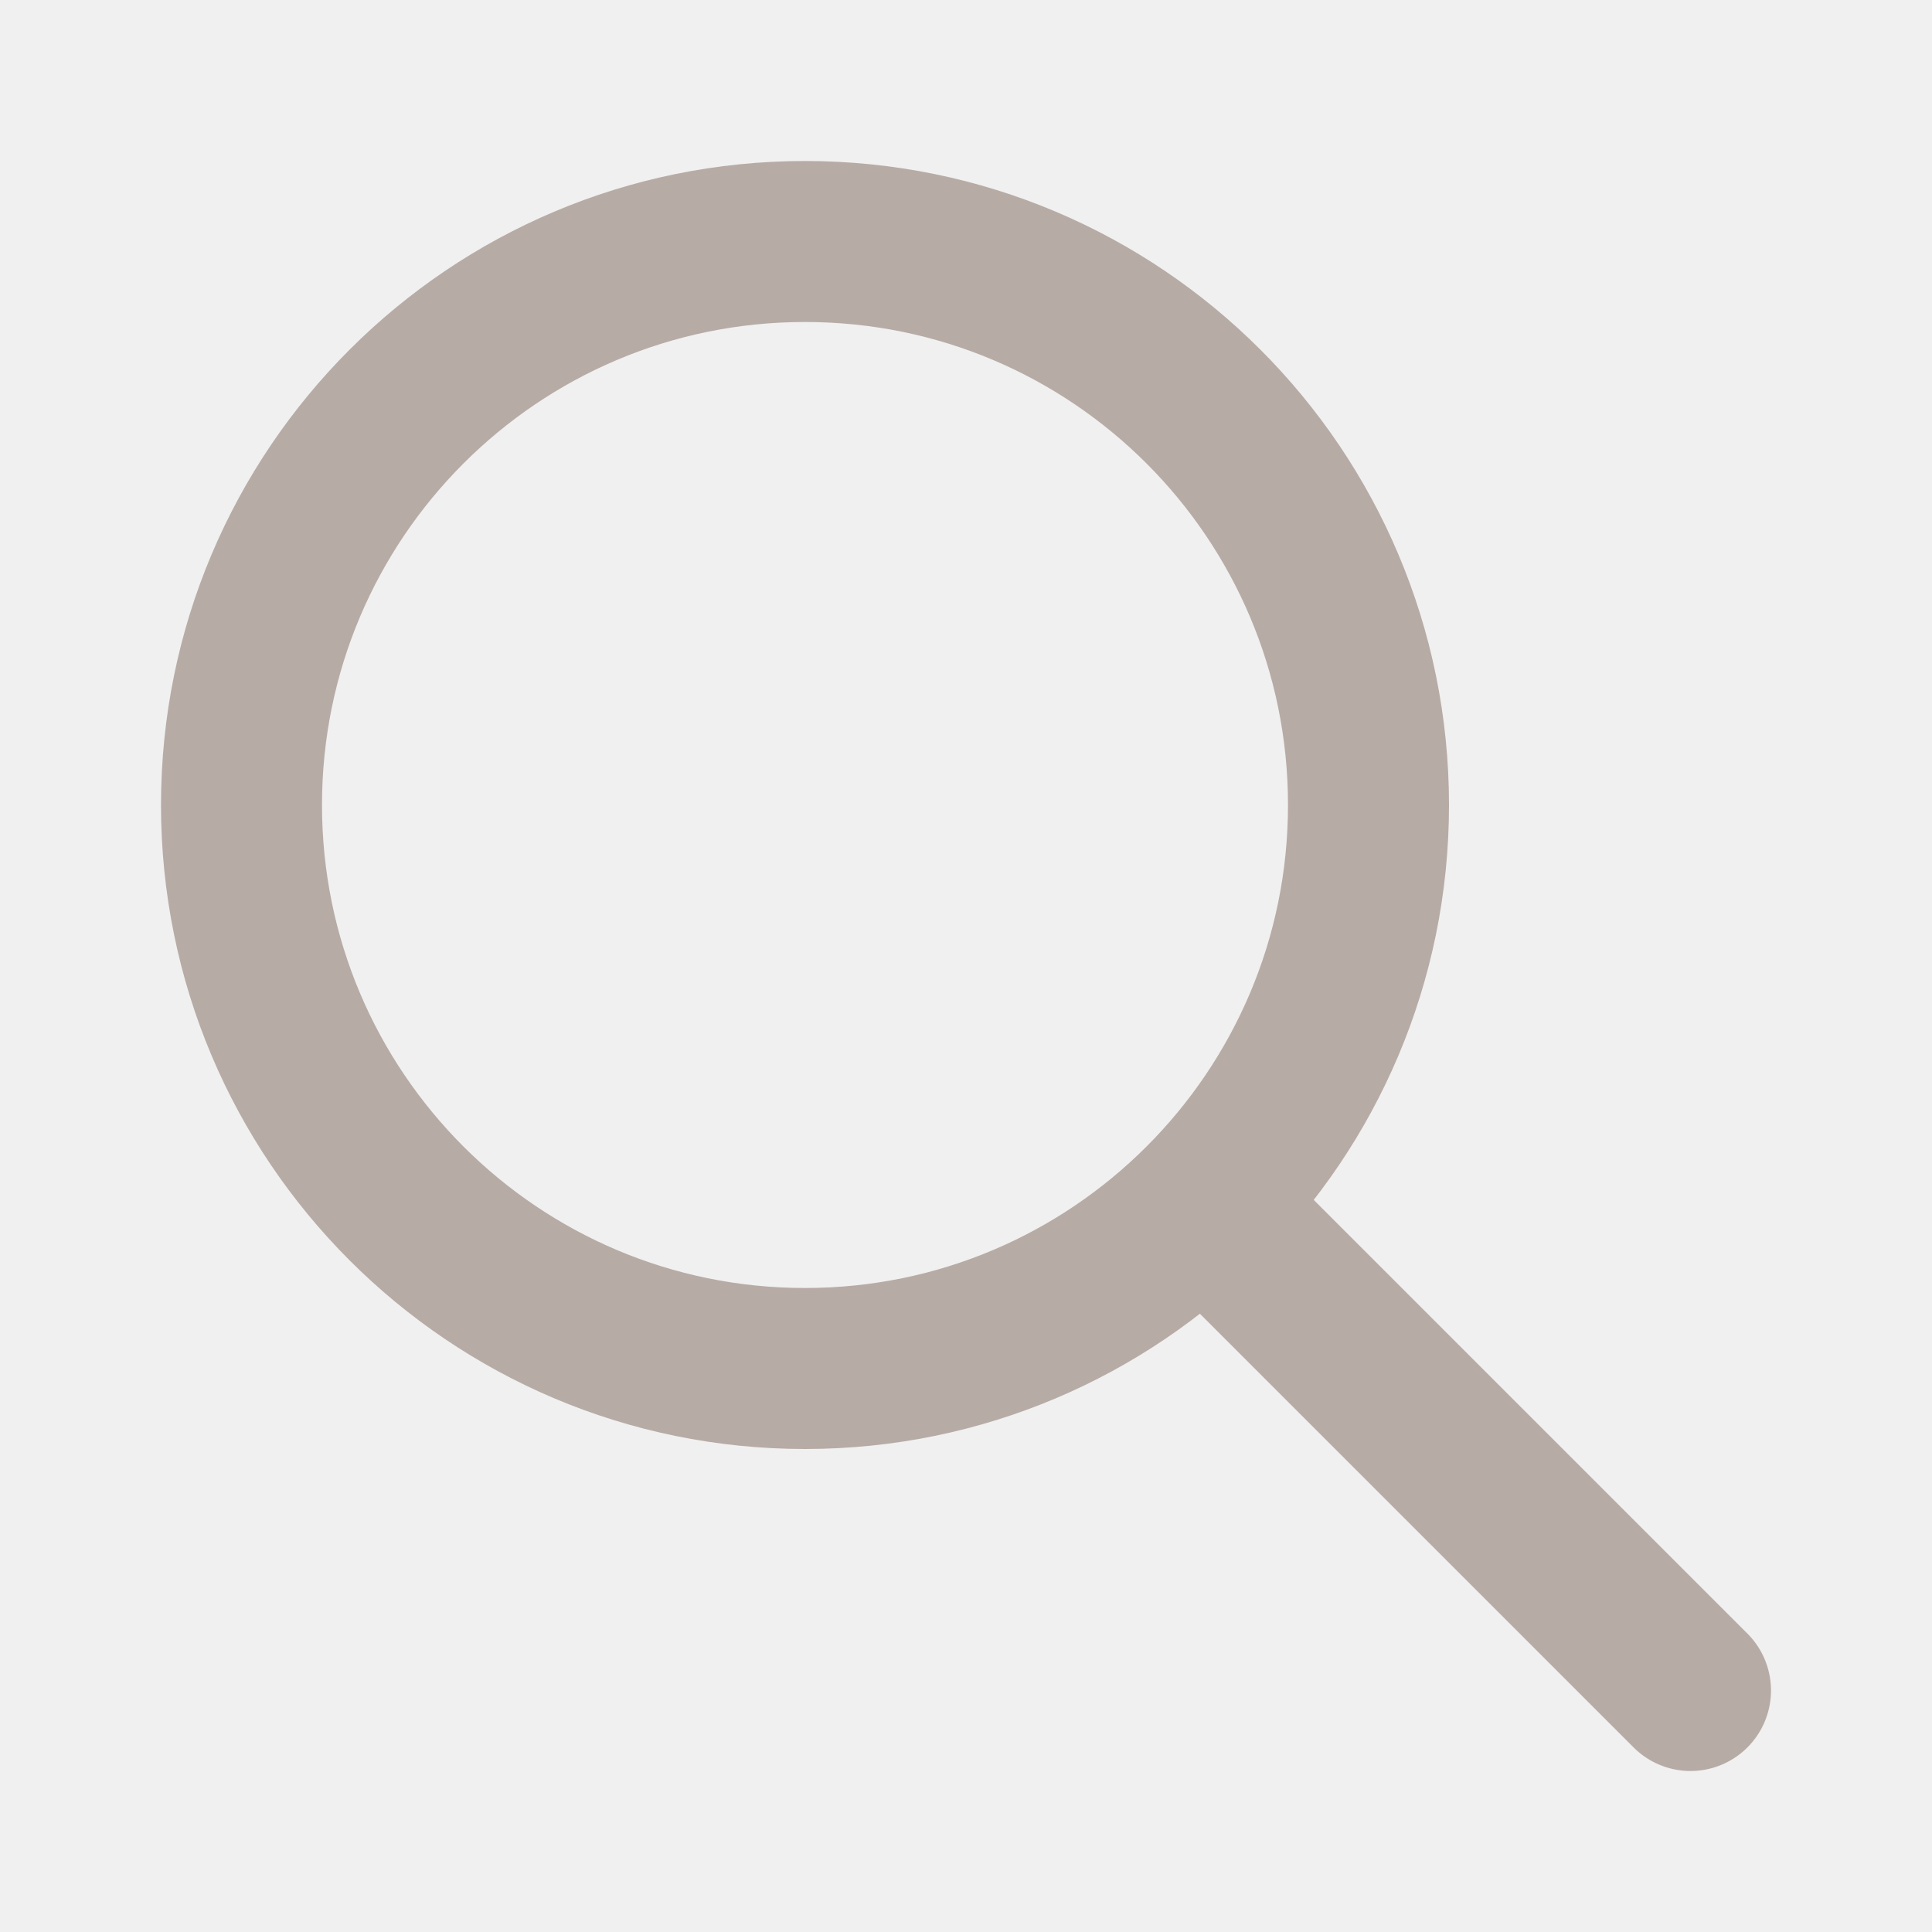
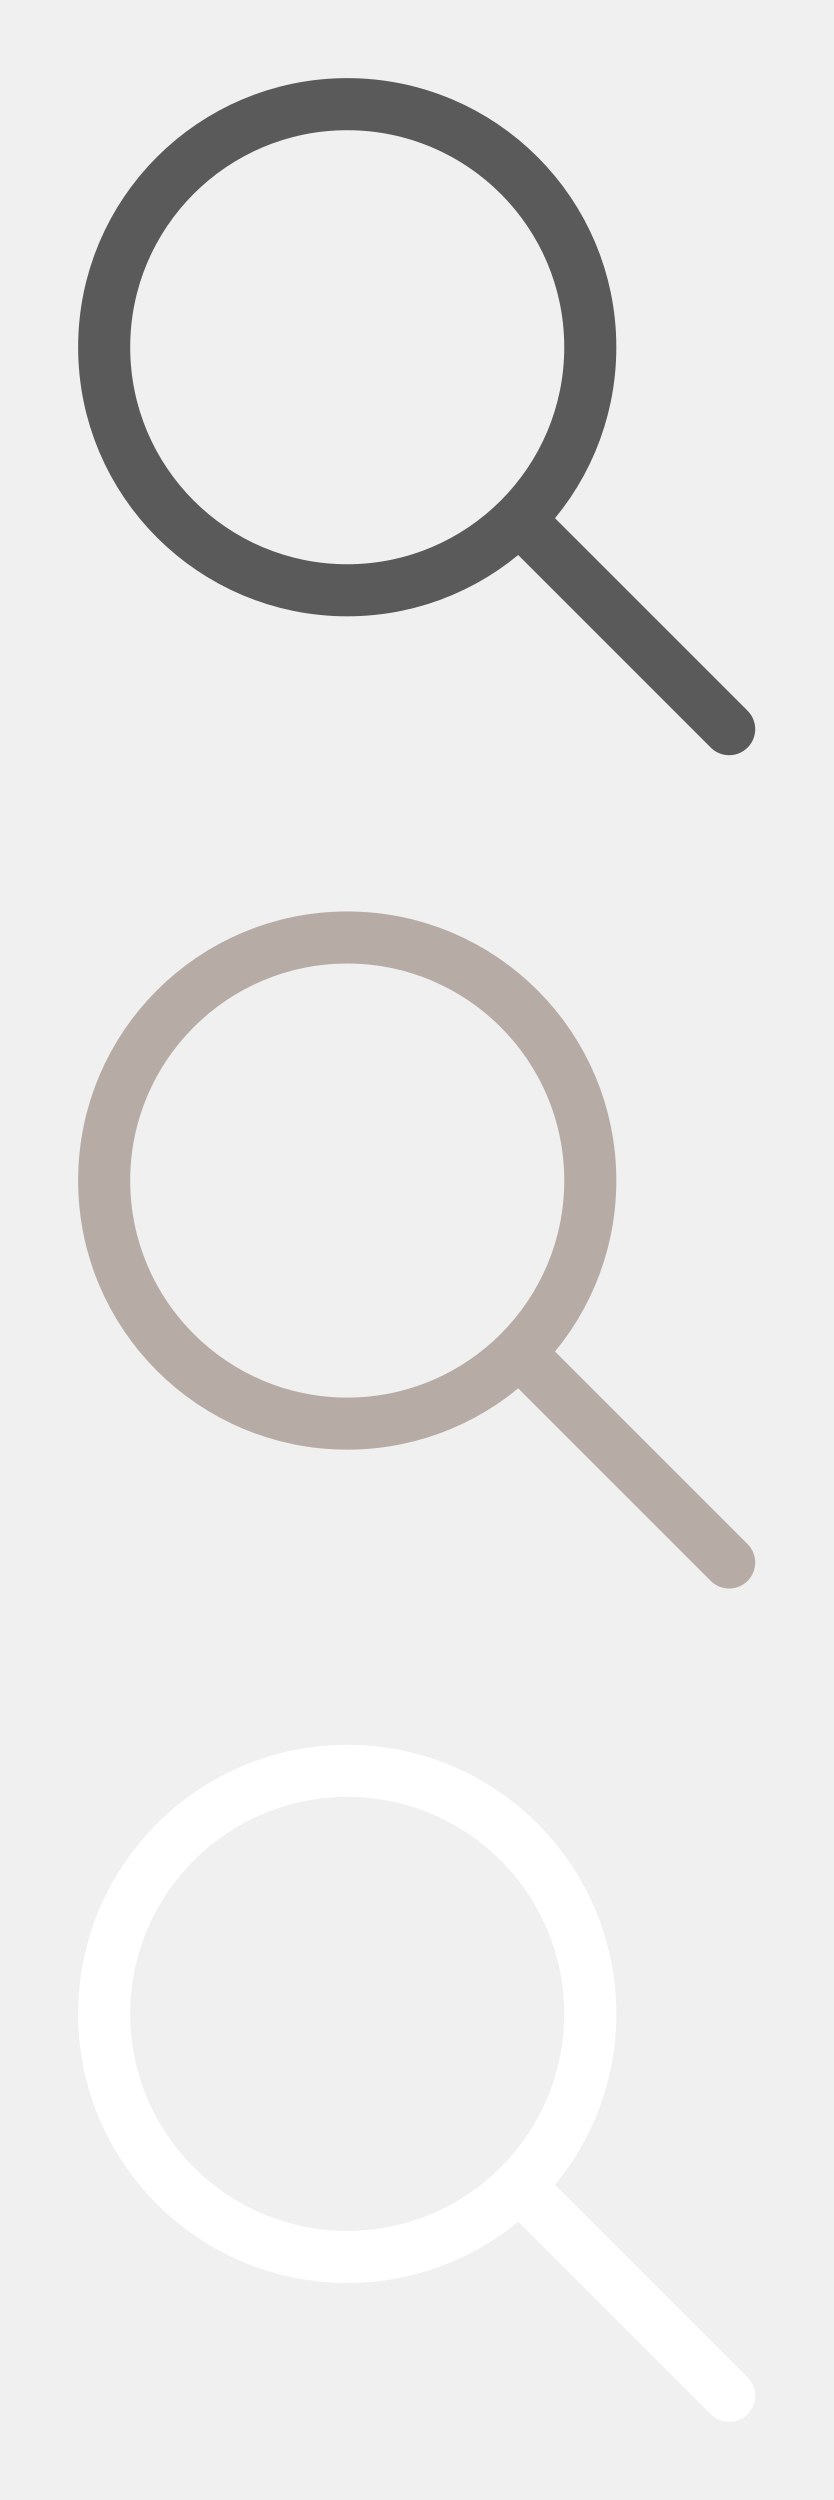
- <svg xmlns="http://www.w3.org/2000/svg" width="24" height="24" viewBox="0 0 24 24" fill="none">
-   <path d="M21 21L15 15M17 10C17 13.866 13.866 17 10 17C6.134 17 3 13.866 3 10C3 6.134 6.134 3 10 3C13.866 3 17 6.134 17 10Z" stroke="#B7ABA5" stroke-width="2" stroke-linecap="round" stroke-linejoin="round" />
+ <svg xmlns="http://www.w3.org/2000/svg" width="32" height="96" viewBox="0 0 32 96" fill="none">
+   <path d="M28 28L20 20M22.667 13.333C22.667 18.488 18.488 22.667 13.333 22.667C8.179 22.667 4 18.488 4 13.333C4 8.179 8.179 4 13.333 4C18.488 4 22.667 8.179 22.667 13.333Z" stroke="#5A5A5A" stroke-width="2" stroke-linecap="round" stroke-linejoin="round" />
+   <path d="M28 60L20 52M22.667 45.333C22.667 50.488 18.488 54.667 13.333 54.667C8.179 54.667 4 50.488 4 45.333C4 40.179 8.179 36 13.333 36C18.488 36 22.667 40.179 22.667 45.333Z" stroke="#B7ABA5" stroke-width="2" stroke-linecap="round" stroke-linejoin="round" />
+   <path d="M28 92L20 84M22.667 77.333C22.667 82.488 18.488 86.667 13.333 86.667C8.179 86.667 4 82.488 4 77.333C4 72.179 8.179 68 13.333 68C18.488 68 22.667 72.179 22.667 77.333Z" stroke="white" stroke-width="2" stroke-linecap="round" stroke-linejoin="round" />
</svg>
